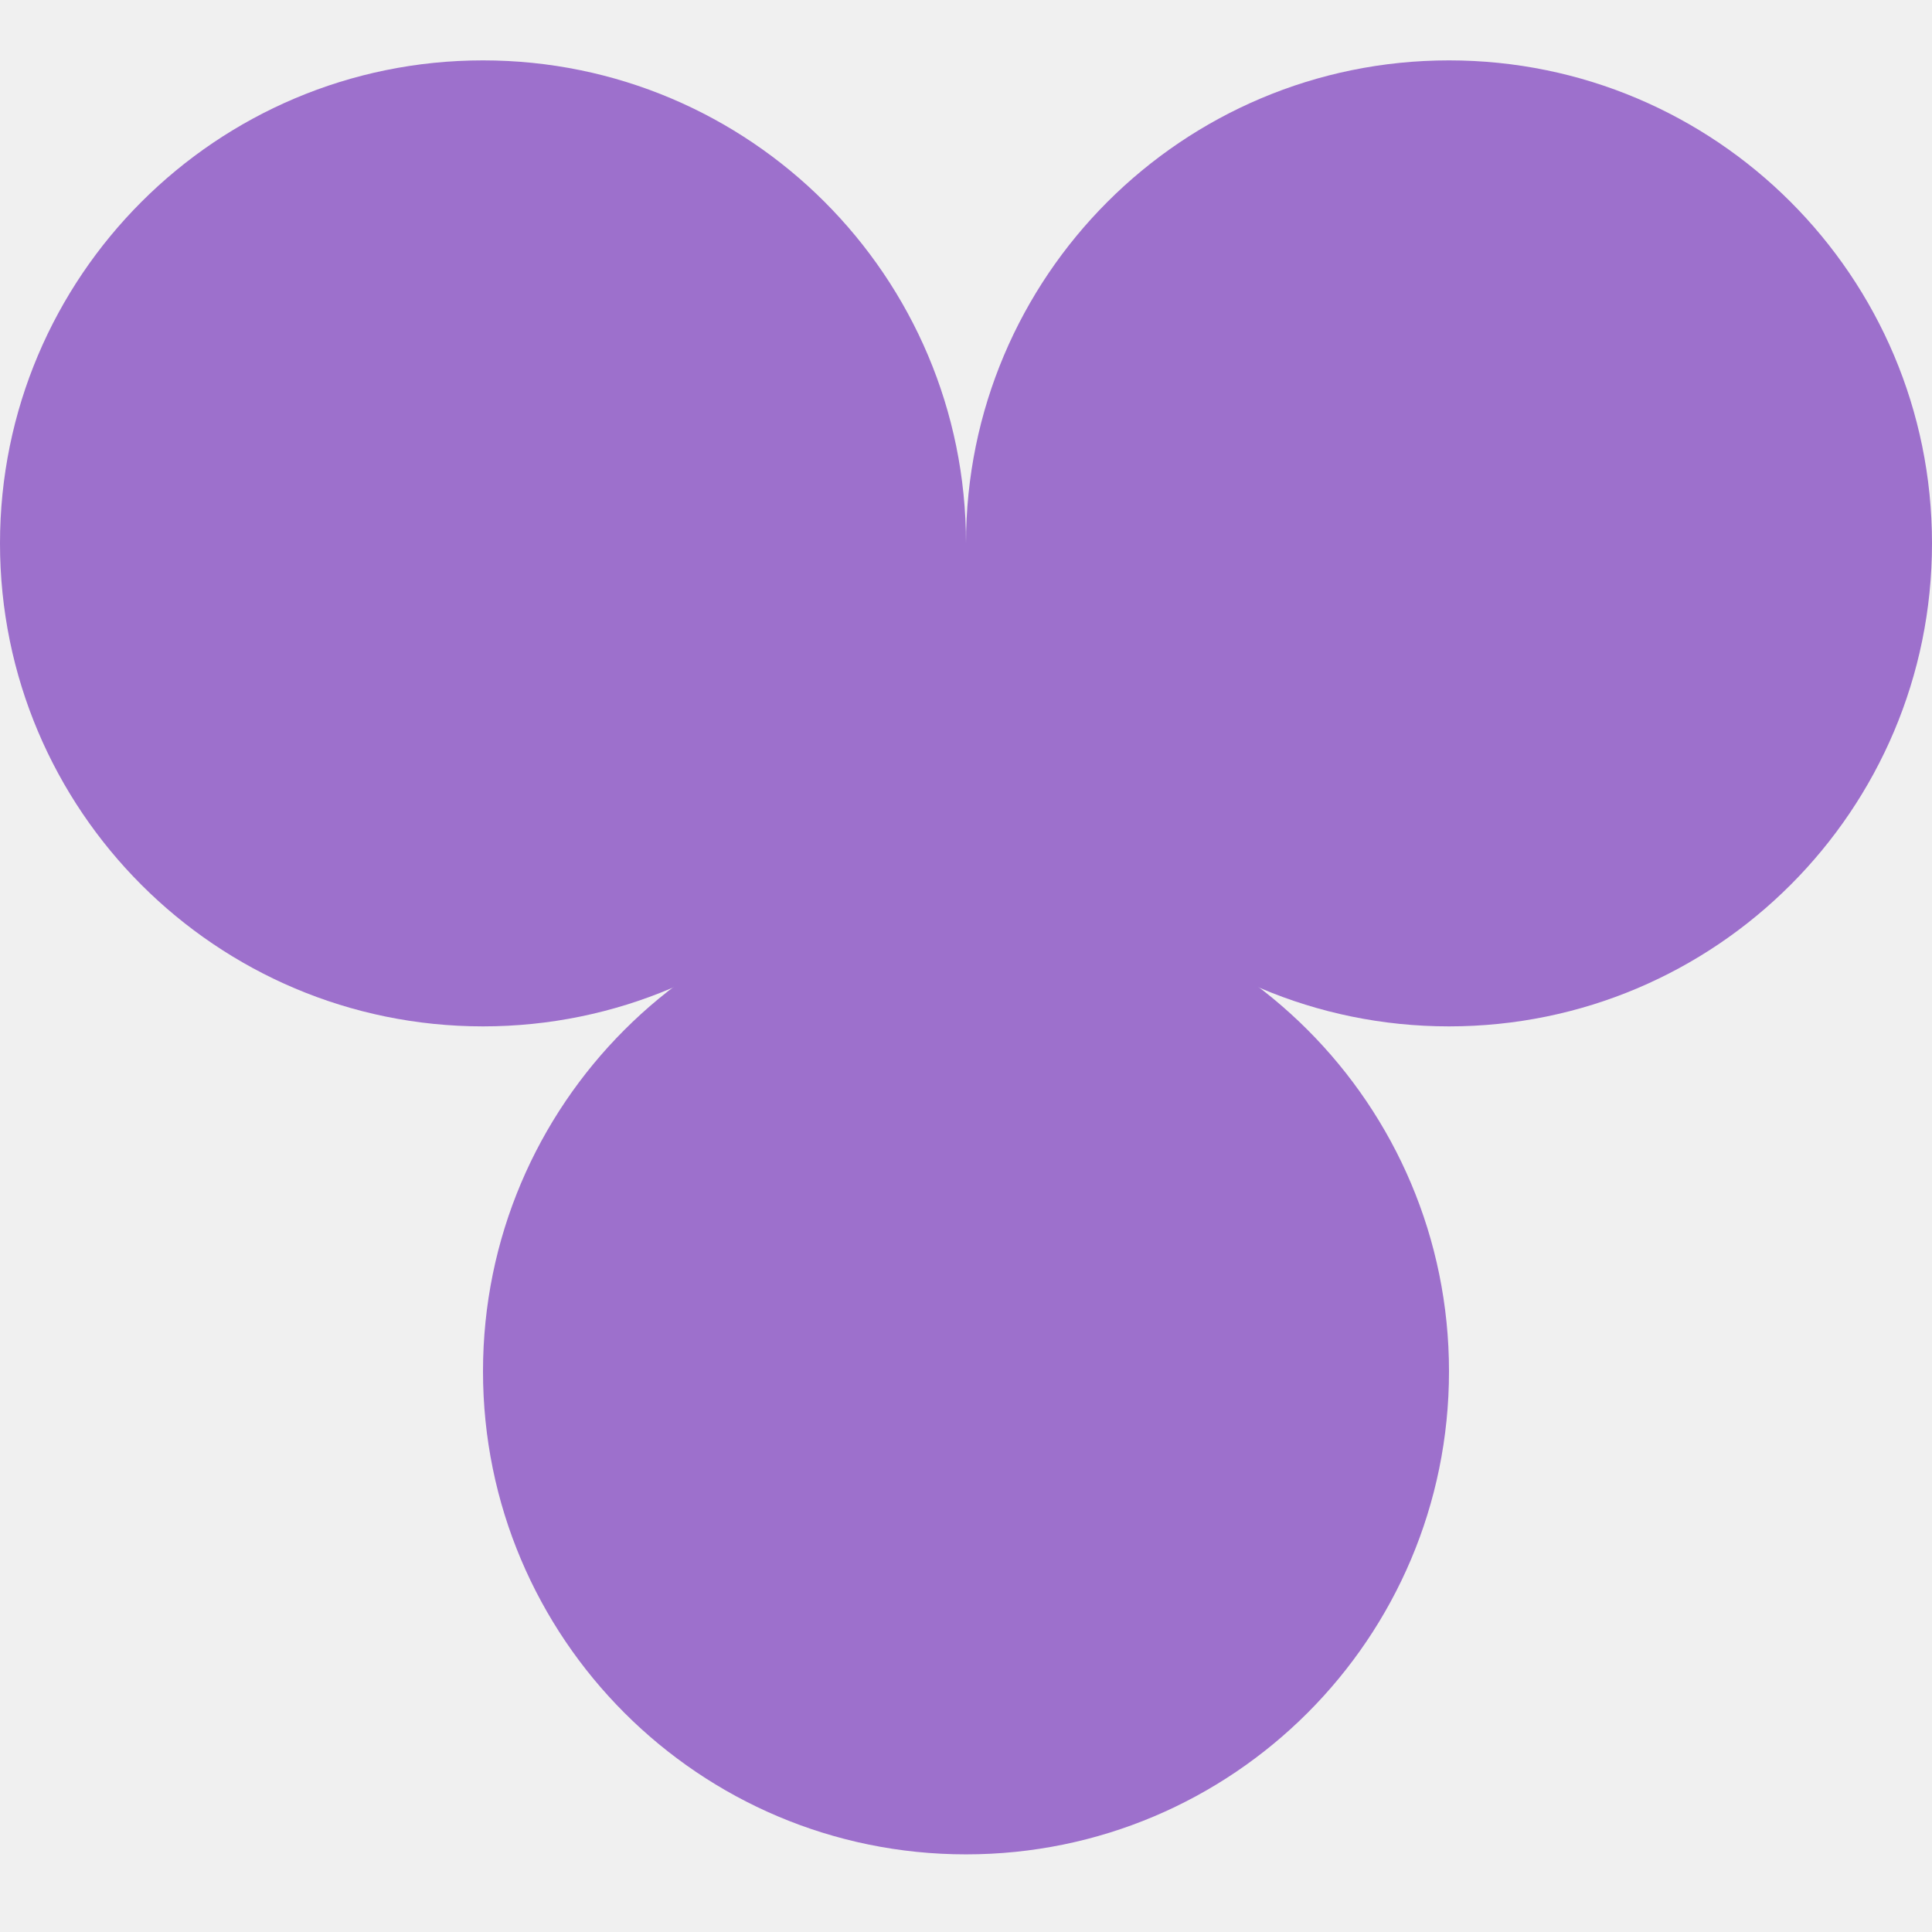
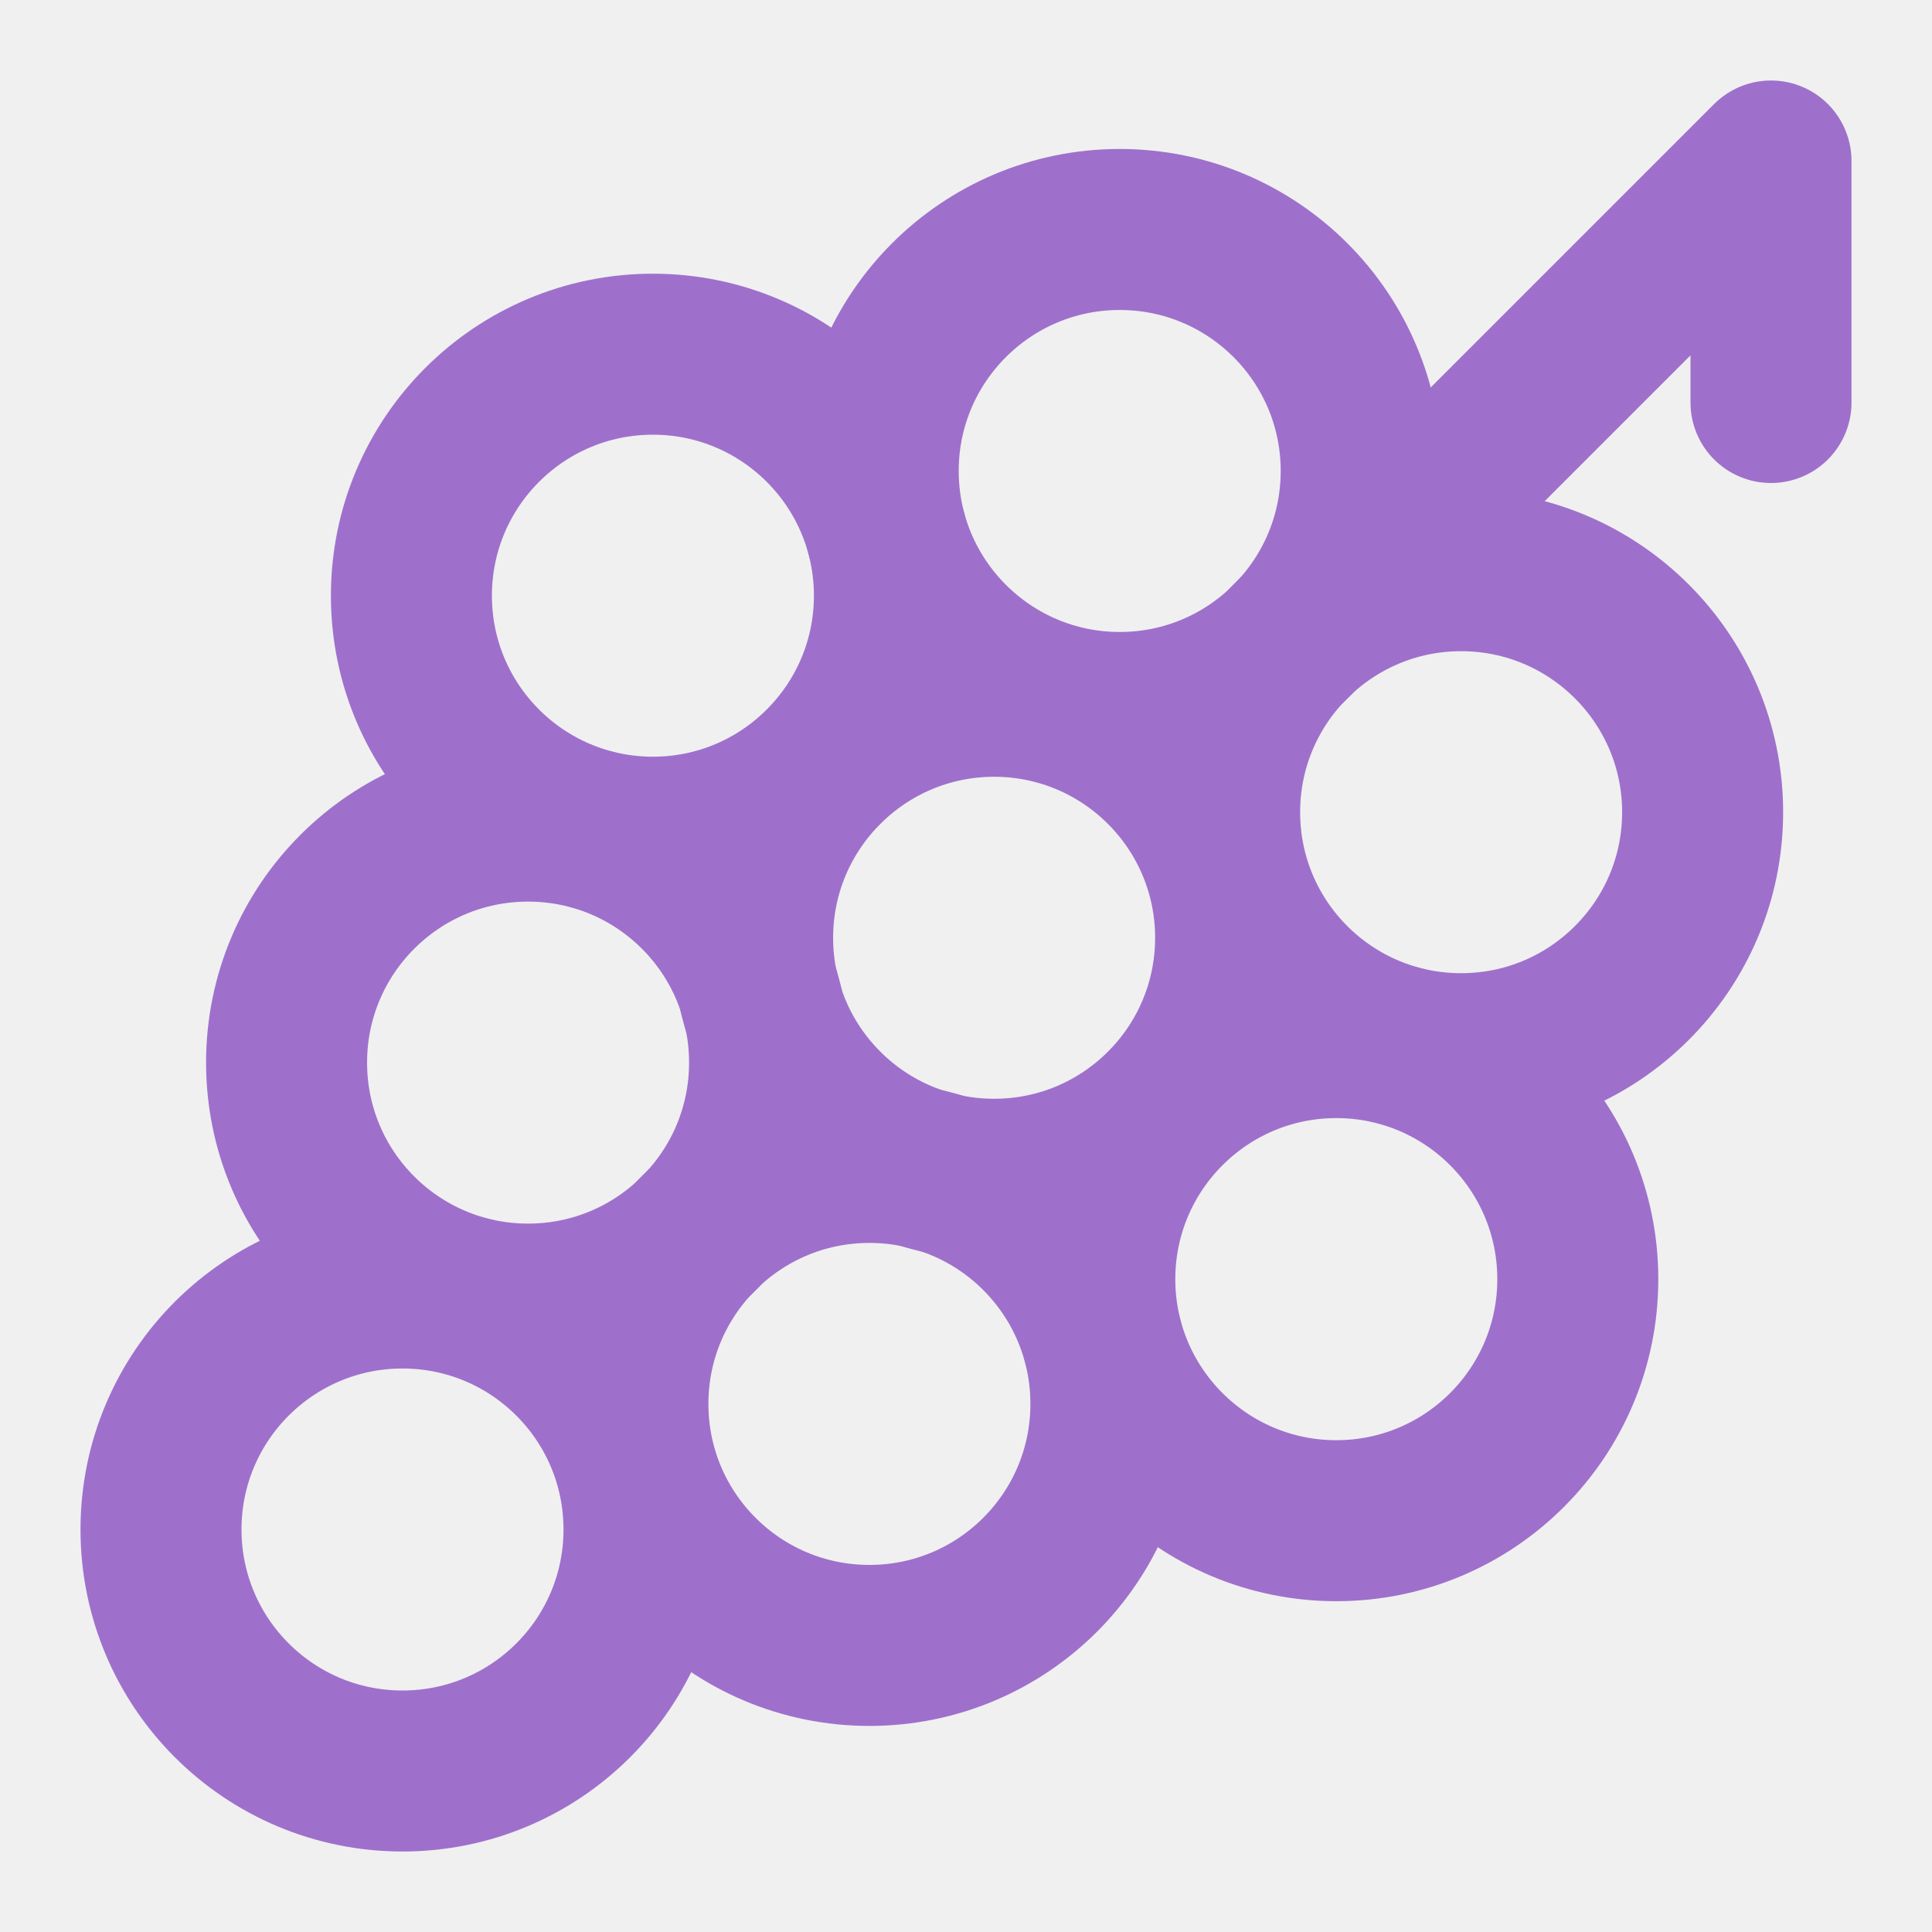
- <svg xmlns="http://www.w3.org/2000/svg" width="64" height="64" viewBox="0 0 64 64" fill="none">
-   <ellipse cx="32" cy="45.429" rx="16" ry="16" transform="rotate(180 32 45.4286)" fill="#9D70CC" />
-   <ellipse cx="16" cy="18" rx="16" ry="16" transform="rotate(180 16 18)" fill="#9D70CC" />
-   <ellipse cx="48" cy="18" rx="16" ry="16" transform="rotate(180 48 18)" fill="#9D70CC" />
-   <rect x="22.857" y="18" width="18.286" height="18.286" fill="#9D70CC" />
+ <svg xmlns="http://www.w3.org/2000/svg" width="18" height="18" viewBox="0 0 18 18" fill="none">
+   <g clip-path="url(#clip0_146_454)">
+     <path d="M16.5 3.75V1.5L12.082 5.918" stroke="#9E70CC" stroke-width="1.5" stroke-linecap="round" stroke-linejoin="round" />
+     <path d="M12.45 14.168C13.693 14.168 14.7 13.16 14.7 11.918C14.7 10.675 13.693 9.667 12.45 9.667C11.207 9.667 10.2 10.675 10.2 11.918C10.2 13.16 11.207 14.168 12.45 14.168Z" stroke="#9E70CC" stroke-width="1.5" stroke-linecap="round" stroke-linejoin="round" />
+     <path d="M6.083 7.8C7.325 7.8 8.333 6.792 8.333 5.55C8.333 4.307 7.325 3.3 6.083 3.3C4.84 3.3 3.833 4.307 3.833 5.55C3.833 6.792 4.84 7.8 6.083 7.8Z" stroke="#9E70CC" stroke-width="1.5" stroke-linecap="round" stroke-linejoin="round" />
+     <path d="M9.262 10.987C10.505 10.987 11.512 9.98 11.512 8.737C11.512 7.495 10.505 6.487 9.262 6.487C8.02 6.487 7.012 7.495 7.012 8.737C7.012 9.98 8.02 10.987 9.262 10.987Z" stroke="#9E70CC" stroke-width="1.5" stroke-linecap="round" stroke-linejoin="round" />
+     <path d="M10.432 6.638C11.675 6.638 12.682 5.63 12.682 4.388C12.682 3.145 11.675 2.138 10.432 2.138C9.19 2.138 8.182 3.145 8.182 4.388C8.182 5.63 9.19 6.638 10.432 6.638Z" stroke="#9E70CC" stroke-width="1.5" stroke-linecap="round" stroke-linejoin="round" />
+     <path d="M13.613 9.817C14.855 9.817 15.863 8.81 15.863 7.567C15.863 6.325 14.855 5.317 13.613 5.317C12.37 5.317 11.363 6.325 11.363 7.567C11.363 8.81 12.37 9.817 13.613 9.817Z" stroke="#9E70CC" stroke-width="1.5" stroke-linecap="round" stroke-linejoin="round" />
+     <path d="M4.92 12.15C6.163 12.15 7.17 11.143 7.17 9.9C7.17 8.657 6.163 7.65 4.92 7.65C3.677 7.65 2.67 8.657 2.67 9.9C2.67 11.143 3.677 12.15 4.92 12.15Z" stroke="#9E70CC" stroke-width="1.5" stroke-linecap="round" stroke-linejoin="round" />
+     <path d="M8.1 15.33C9.343 15.33 10.35 14.323 10.35 13.08C10.35 11.837 9.343 10.83 8.1 10.83C6.857 10.83 5.85 11.837 5.85 13.08C5.85 14.323 6.857 15.33 8.1 15.33Z" stroke="#9E70CC" stroke-width="1.5" stroke-linecap="round" stroke-linejoin="round" />
+     <path d="M3.75 16.5C4.993 16.5 6 15.493 6 14.25C6 13.007 4.993 12 3.75 12C2.507 12 1.5 13.007 1.5 14.25C1.5 15.493 2.507 16.5 3.75 16.5Z" stroke="#9E70CC" stroke-width="1.5" stroke-linecap="round" stroke-linejoin="round" />
+   </g>
+   <defs>
+     <clipPath id="clip0_146_454">
+       <rect width="18" height="18" fill="white" />
+     </clipPath>
+   </defs>
</svg>
